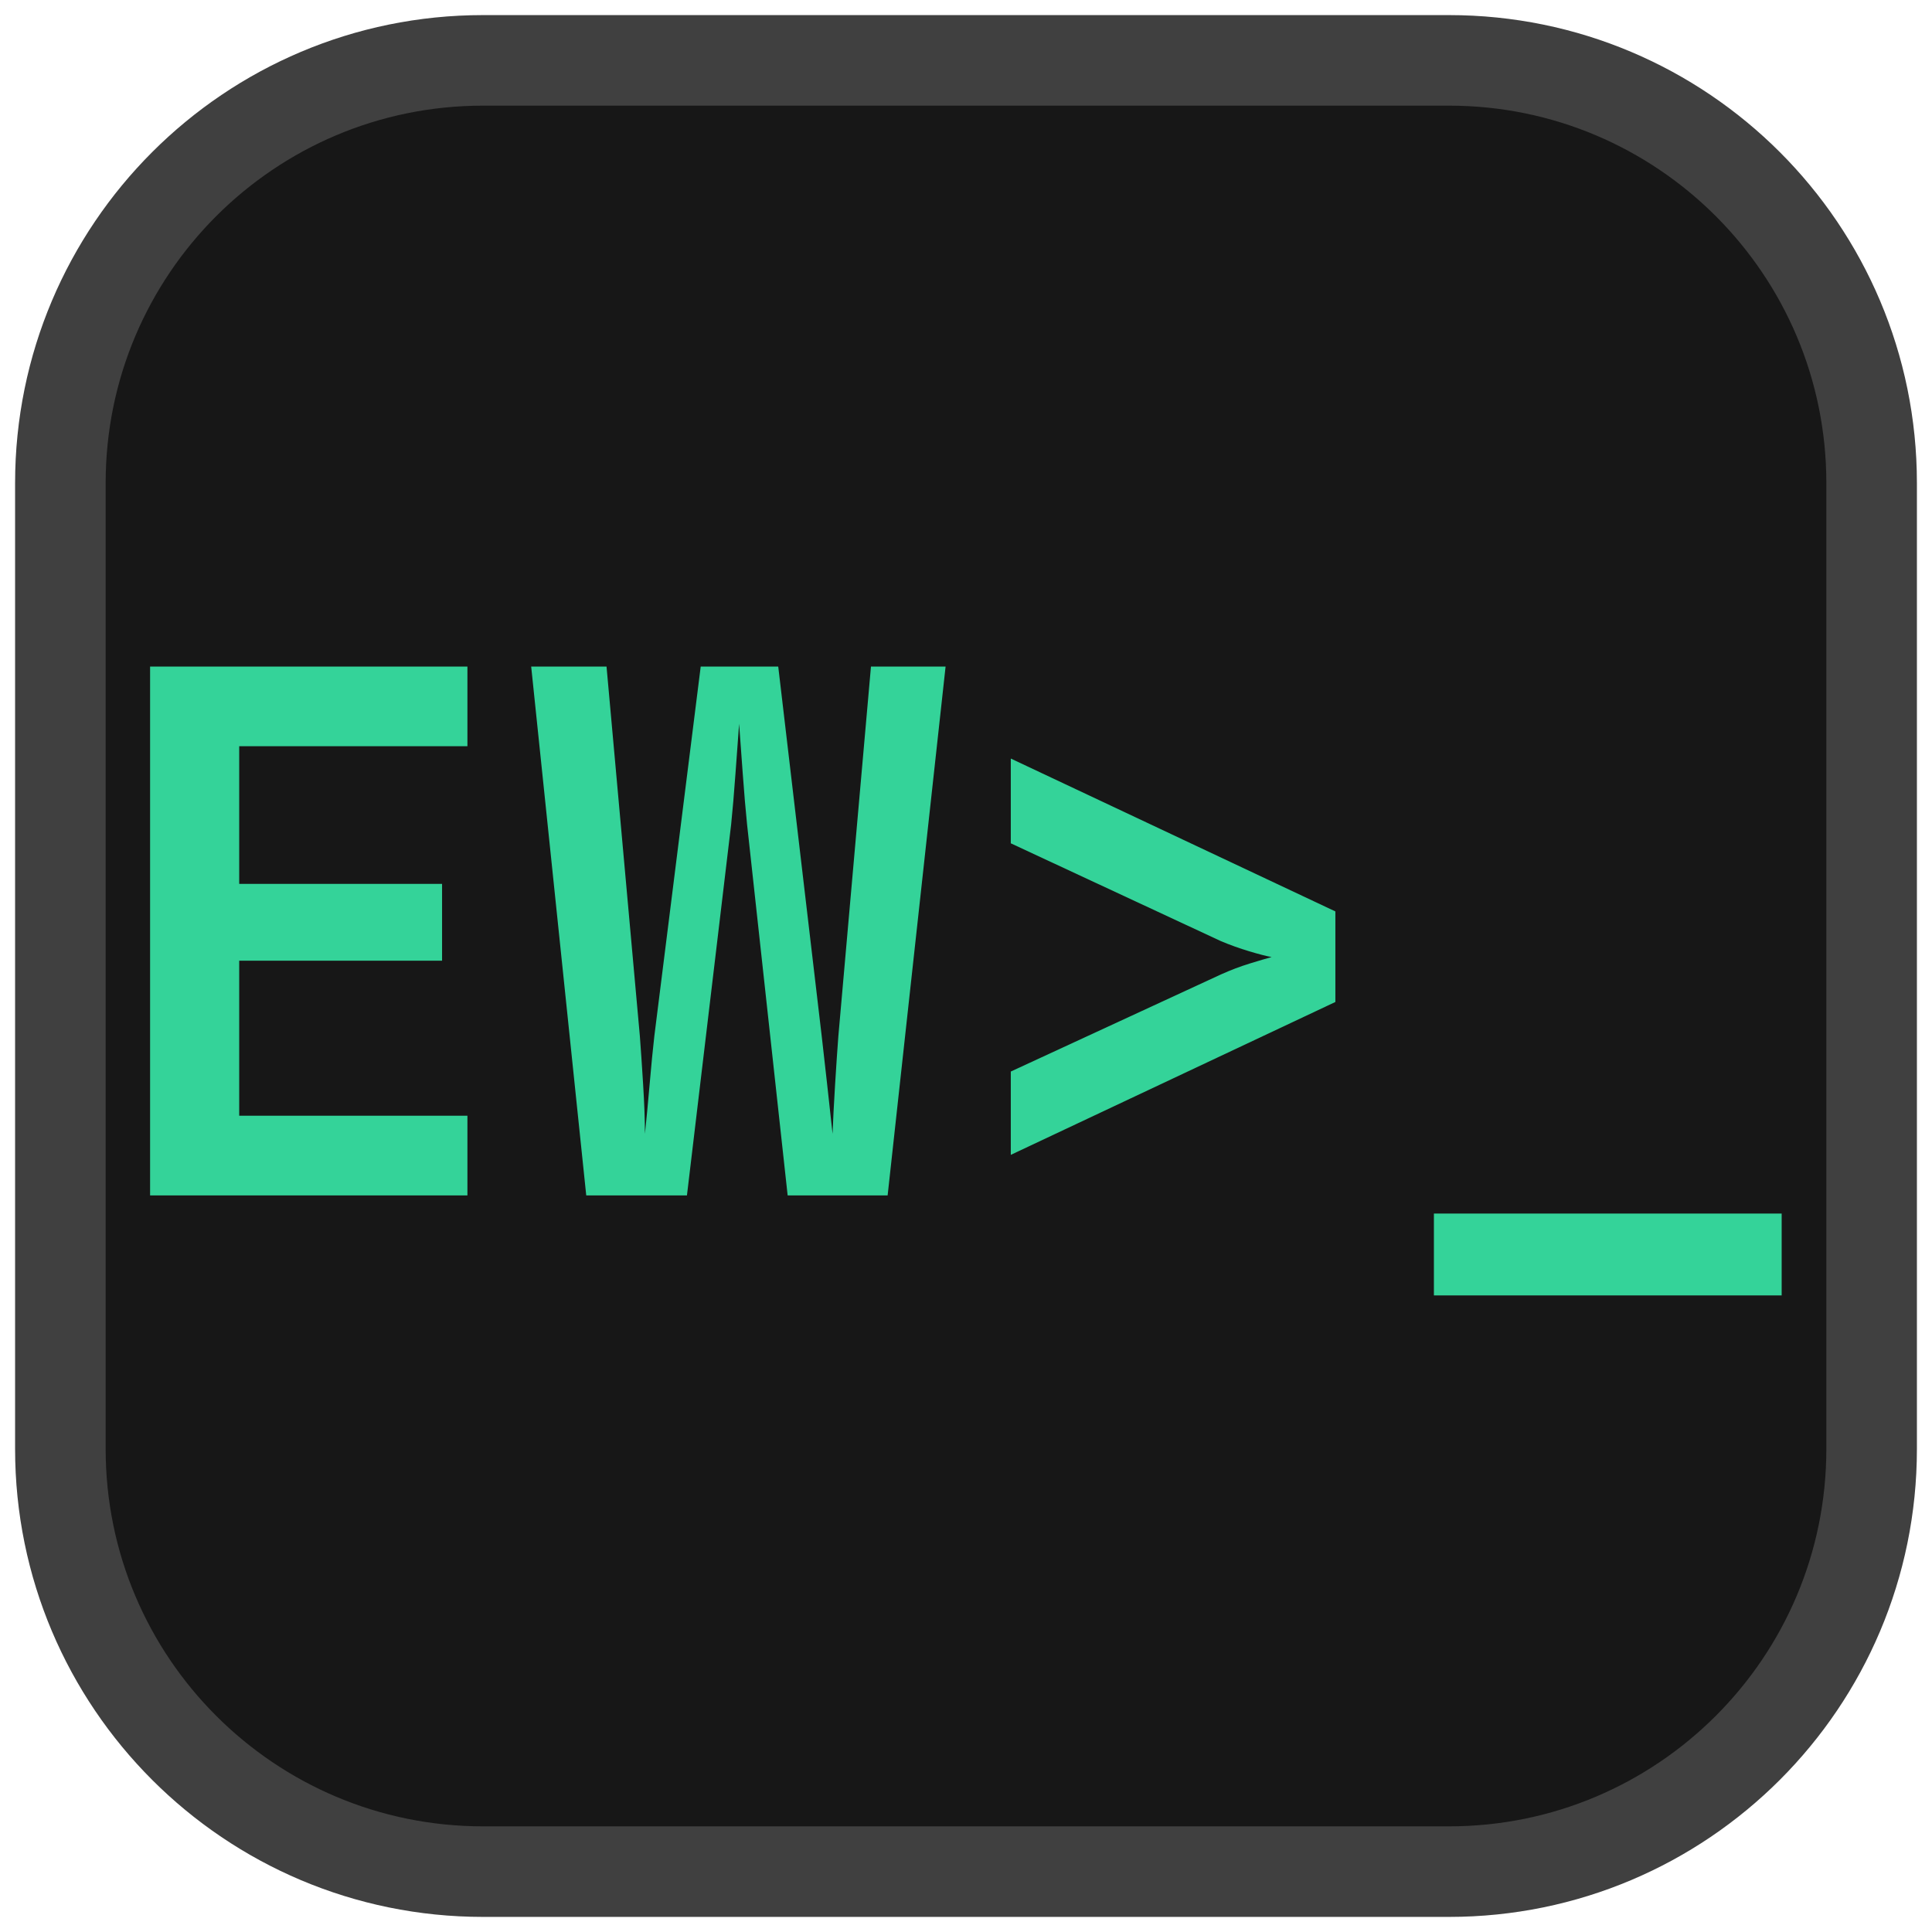
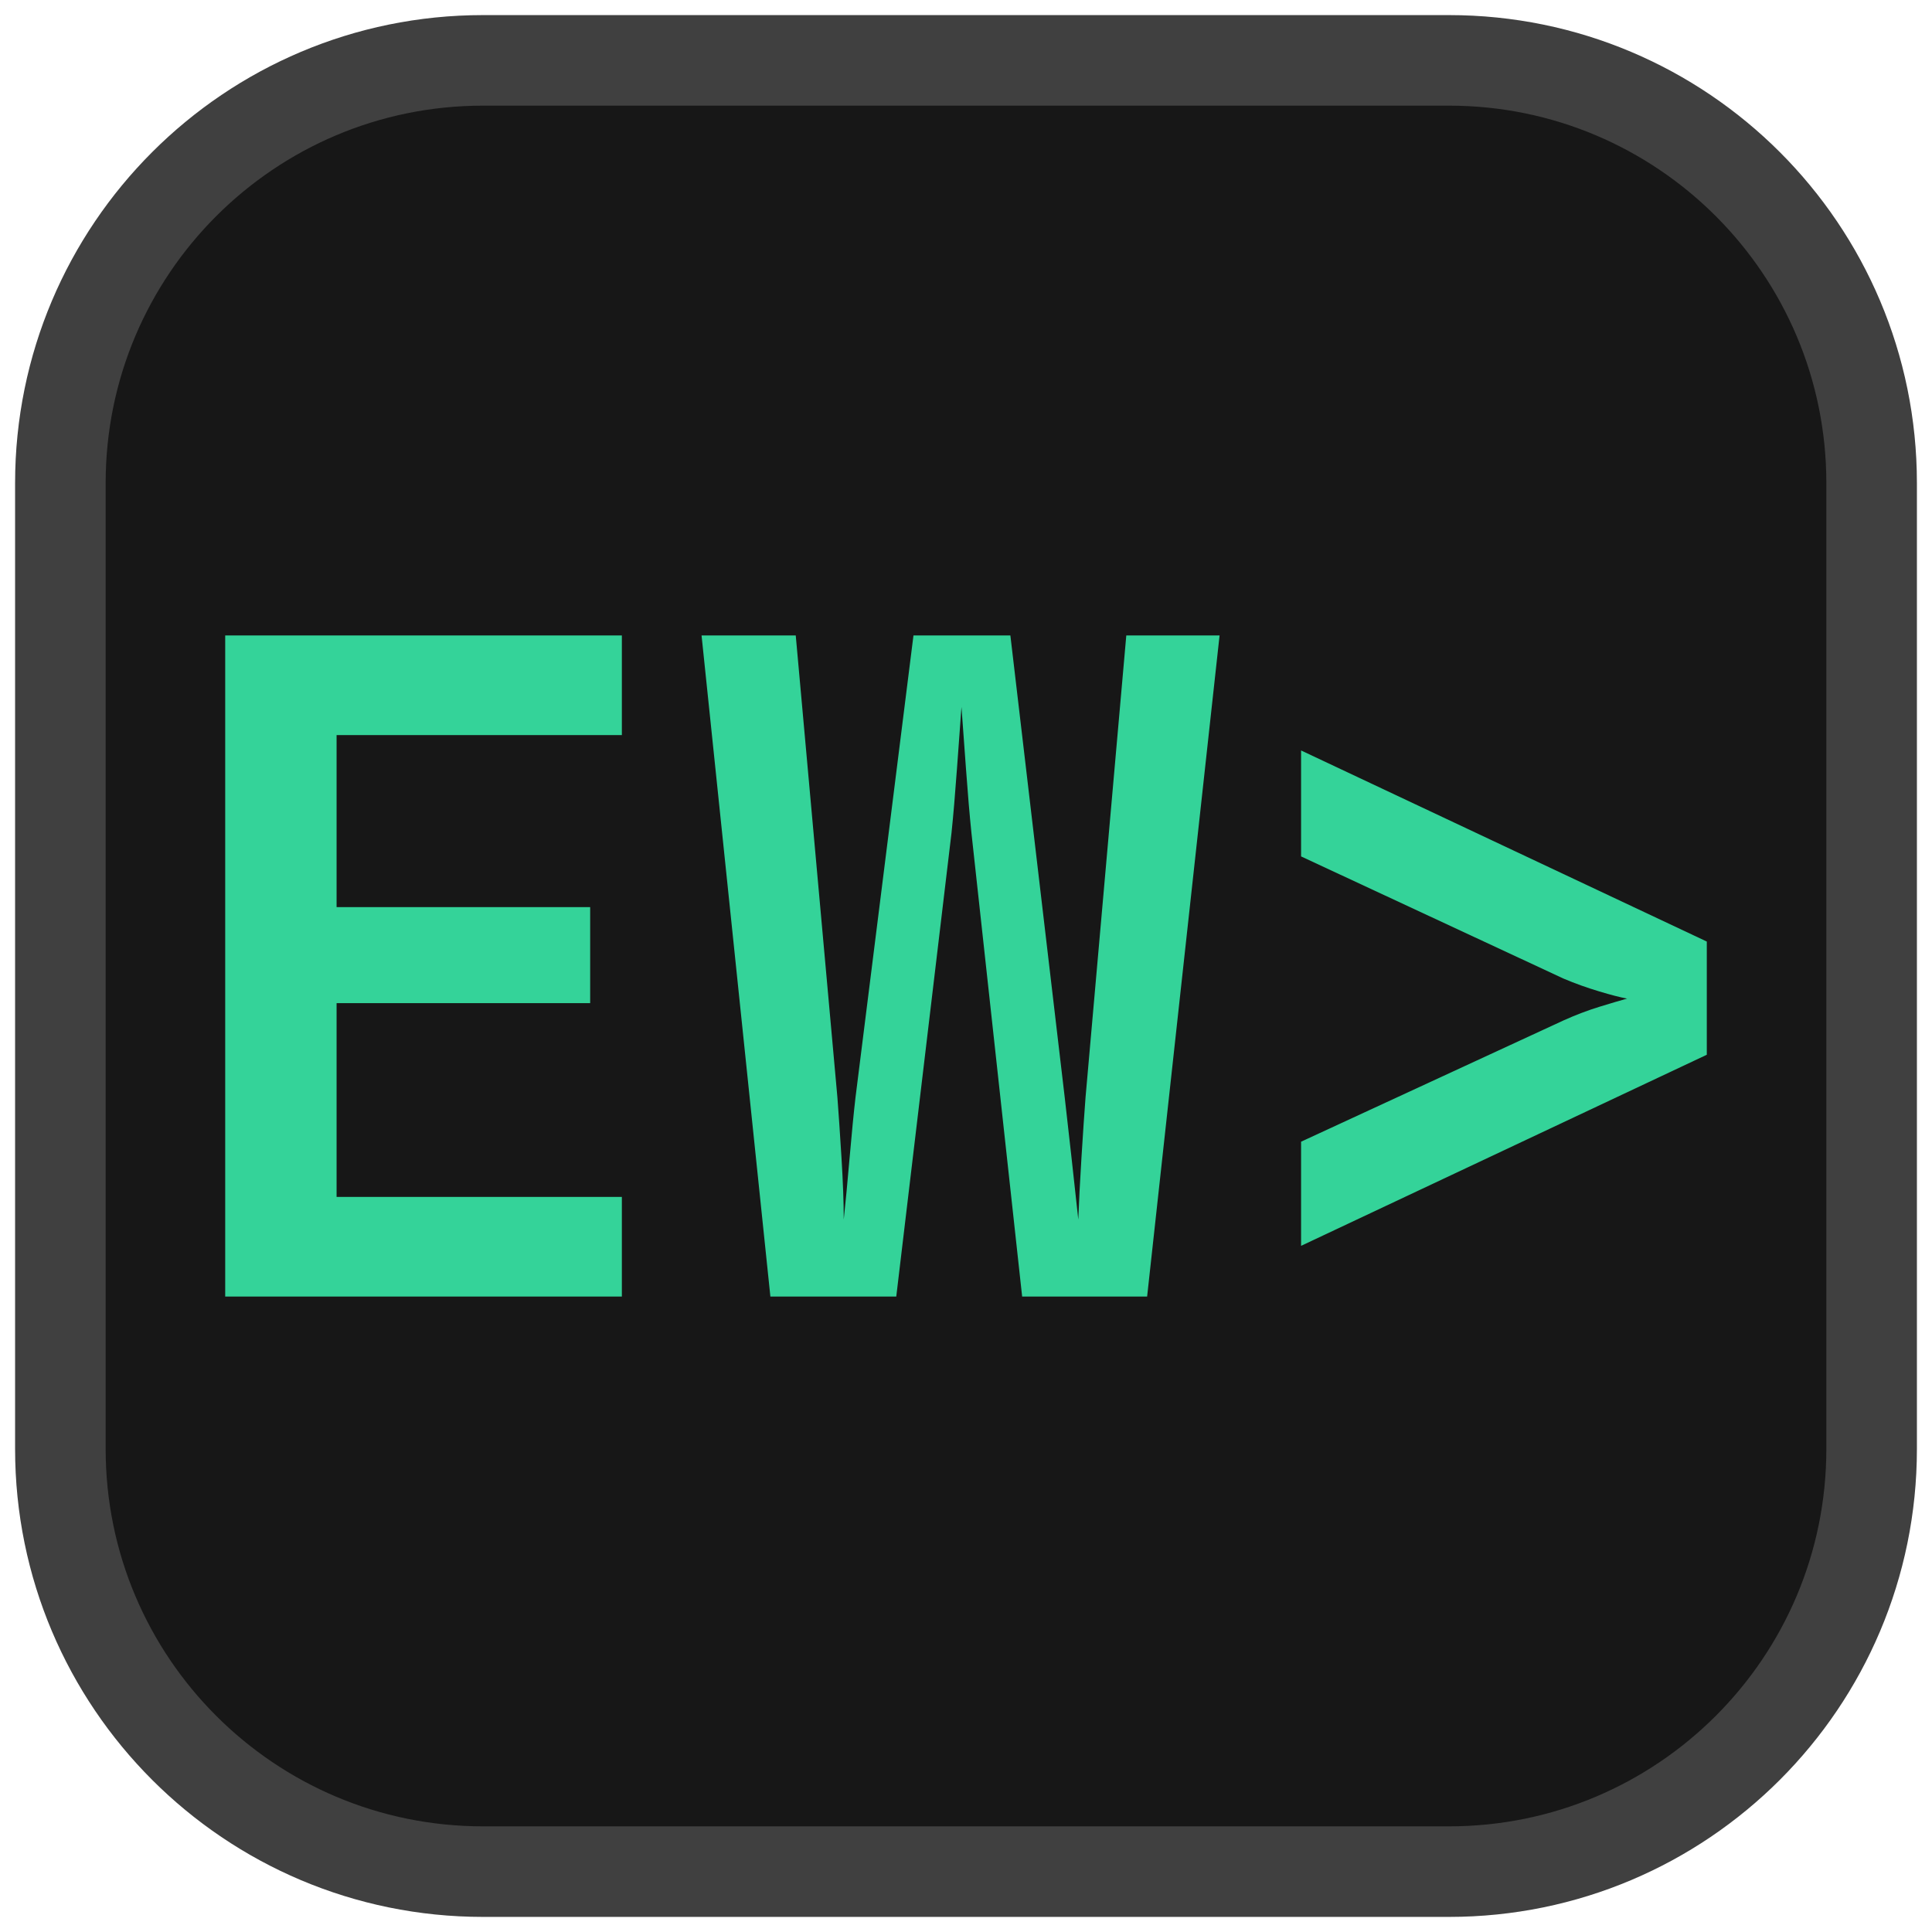
<svg xmlns="http://www.w3.org/2000/svg" viewBox="0 0 64 64">
  <rect x="2" y="2" width="60" height="60" rx="14" fill="#171717" stroke="#404040" stroke-width="3" />
-   <g transform="translate(2.86, 39.60) scale(0.24)">
-     <path d="M52.60 0L8.80 0L8.80-73L52.60-73L52.60-62L21.10-62L21.10-43L49.10-43L49.10-32.40L21.10-32.40L21.10-11L52.60-11L52.60 0ZM82.90 0L69 0L61.40-73L71.80-73L76.40-22Q76.60-19.40 76.85-15.35Q77.10-11.30 77.10-8.50L77.10-8.50Q77.40-11.30 77.75-15.35Q78.10-19.40 78.40-22L78.40-22L84.80-73L95.50-73L101.50-22Q101.80-19.40 102.25-15.35Q102.70-11.30 103-8.50L103-8.50Q103.10-11.30 103.35-15.35Q103.60-19.40 103.80-22L103.80-22L108.30-73L118.60-73L110.60 0L96.80 0L91.20-51.20Q90.90-54.10 90.60-58.25Q90.30-62.40 90.10-65.10L90.10-65.10Q89.90-62.40 89.60-58.25Q89.30-54.10 89-51.20L89-51.20L82.90 0ZM172.40-26.70L127.60-5.60L127.60-17.10L156.60-30.50Q158.60-31.40 160.55-32Q162.50-32.60 163.60-32.90L163.60-32.90Q162.50-33.10 160.50-33.70Q158.50-34.30 156.60-35.10L156.60-35.10L127.60-48.60L127.60-60.30L172.40-39.20L172.40-26.70ZM234 13.80L186 13.80L186 2.50L234 2.50L234 13.80Z" fill="#34d399" />
+   <g transform="translate(4.82, 42.95) scale(0.30)">
+     <path d="M52.60 0L8.80 0L8.80-73L52.60-73L52.60-62L21.10-62L21.10-43L49.10-43L49.10-32.40L21.10-32.40L21.10-11L52.60-11L52.60 0ZM82.90 0L69 0L61.40-73L71.80-73L76.40-22Q76.60-19.40 76.85-15.35Q77.10-11.30 77.10-8.50L77.10-8.50Q77.40-11.30 77.75-15.35Q78.10-19.40 78.40-22L78.40-22L84.80-73L95.50-73L101.50-22Q101.80-19.40 102.25-15.35Q102.70-11.30 103-8.50L103-8.50Q103.10-11.30 103.35-15.35Q103.60-19.40 103.80-22L103.80-22L108.30-73L118.60-73L110.60 0L96.80 0L91.20-51.20Q90.90-54.10 90.60-58.25Q90.30-62.40 90.10-65.10L90.10-65.10Q89.90-62.40 89.60-58.25Q89.30-54.10 89-51.20L89-51.20L82.90 0ZM172.40-26.70L127.60-5.60L127.60-17.10L156.60-30.50Q158.60-31.40 160.55-32Q162.50-32.60 163.60-32.90L163.60-32.90Q162.50-33.10 160.50-33.70Q158.50-34.30 156.60-35.10L156.60-35.10L127.60-48.60L127.60-60.30L172.40-39.20L172.40-26.70Z" fill="#34d399" />
  </g>
</svg>
